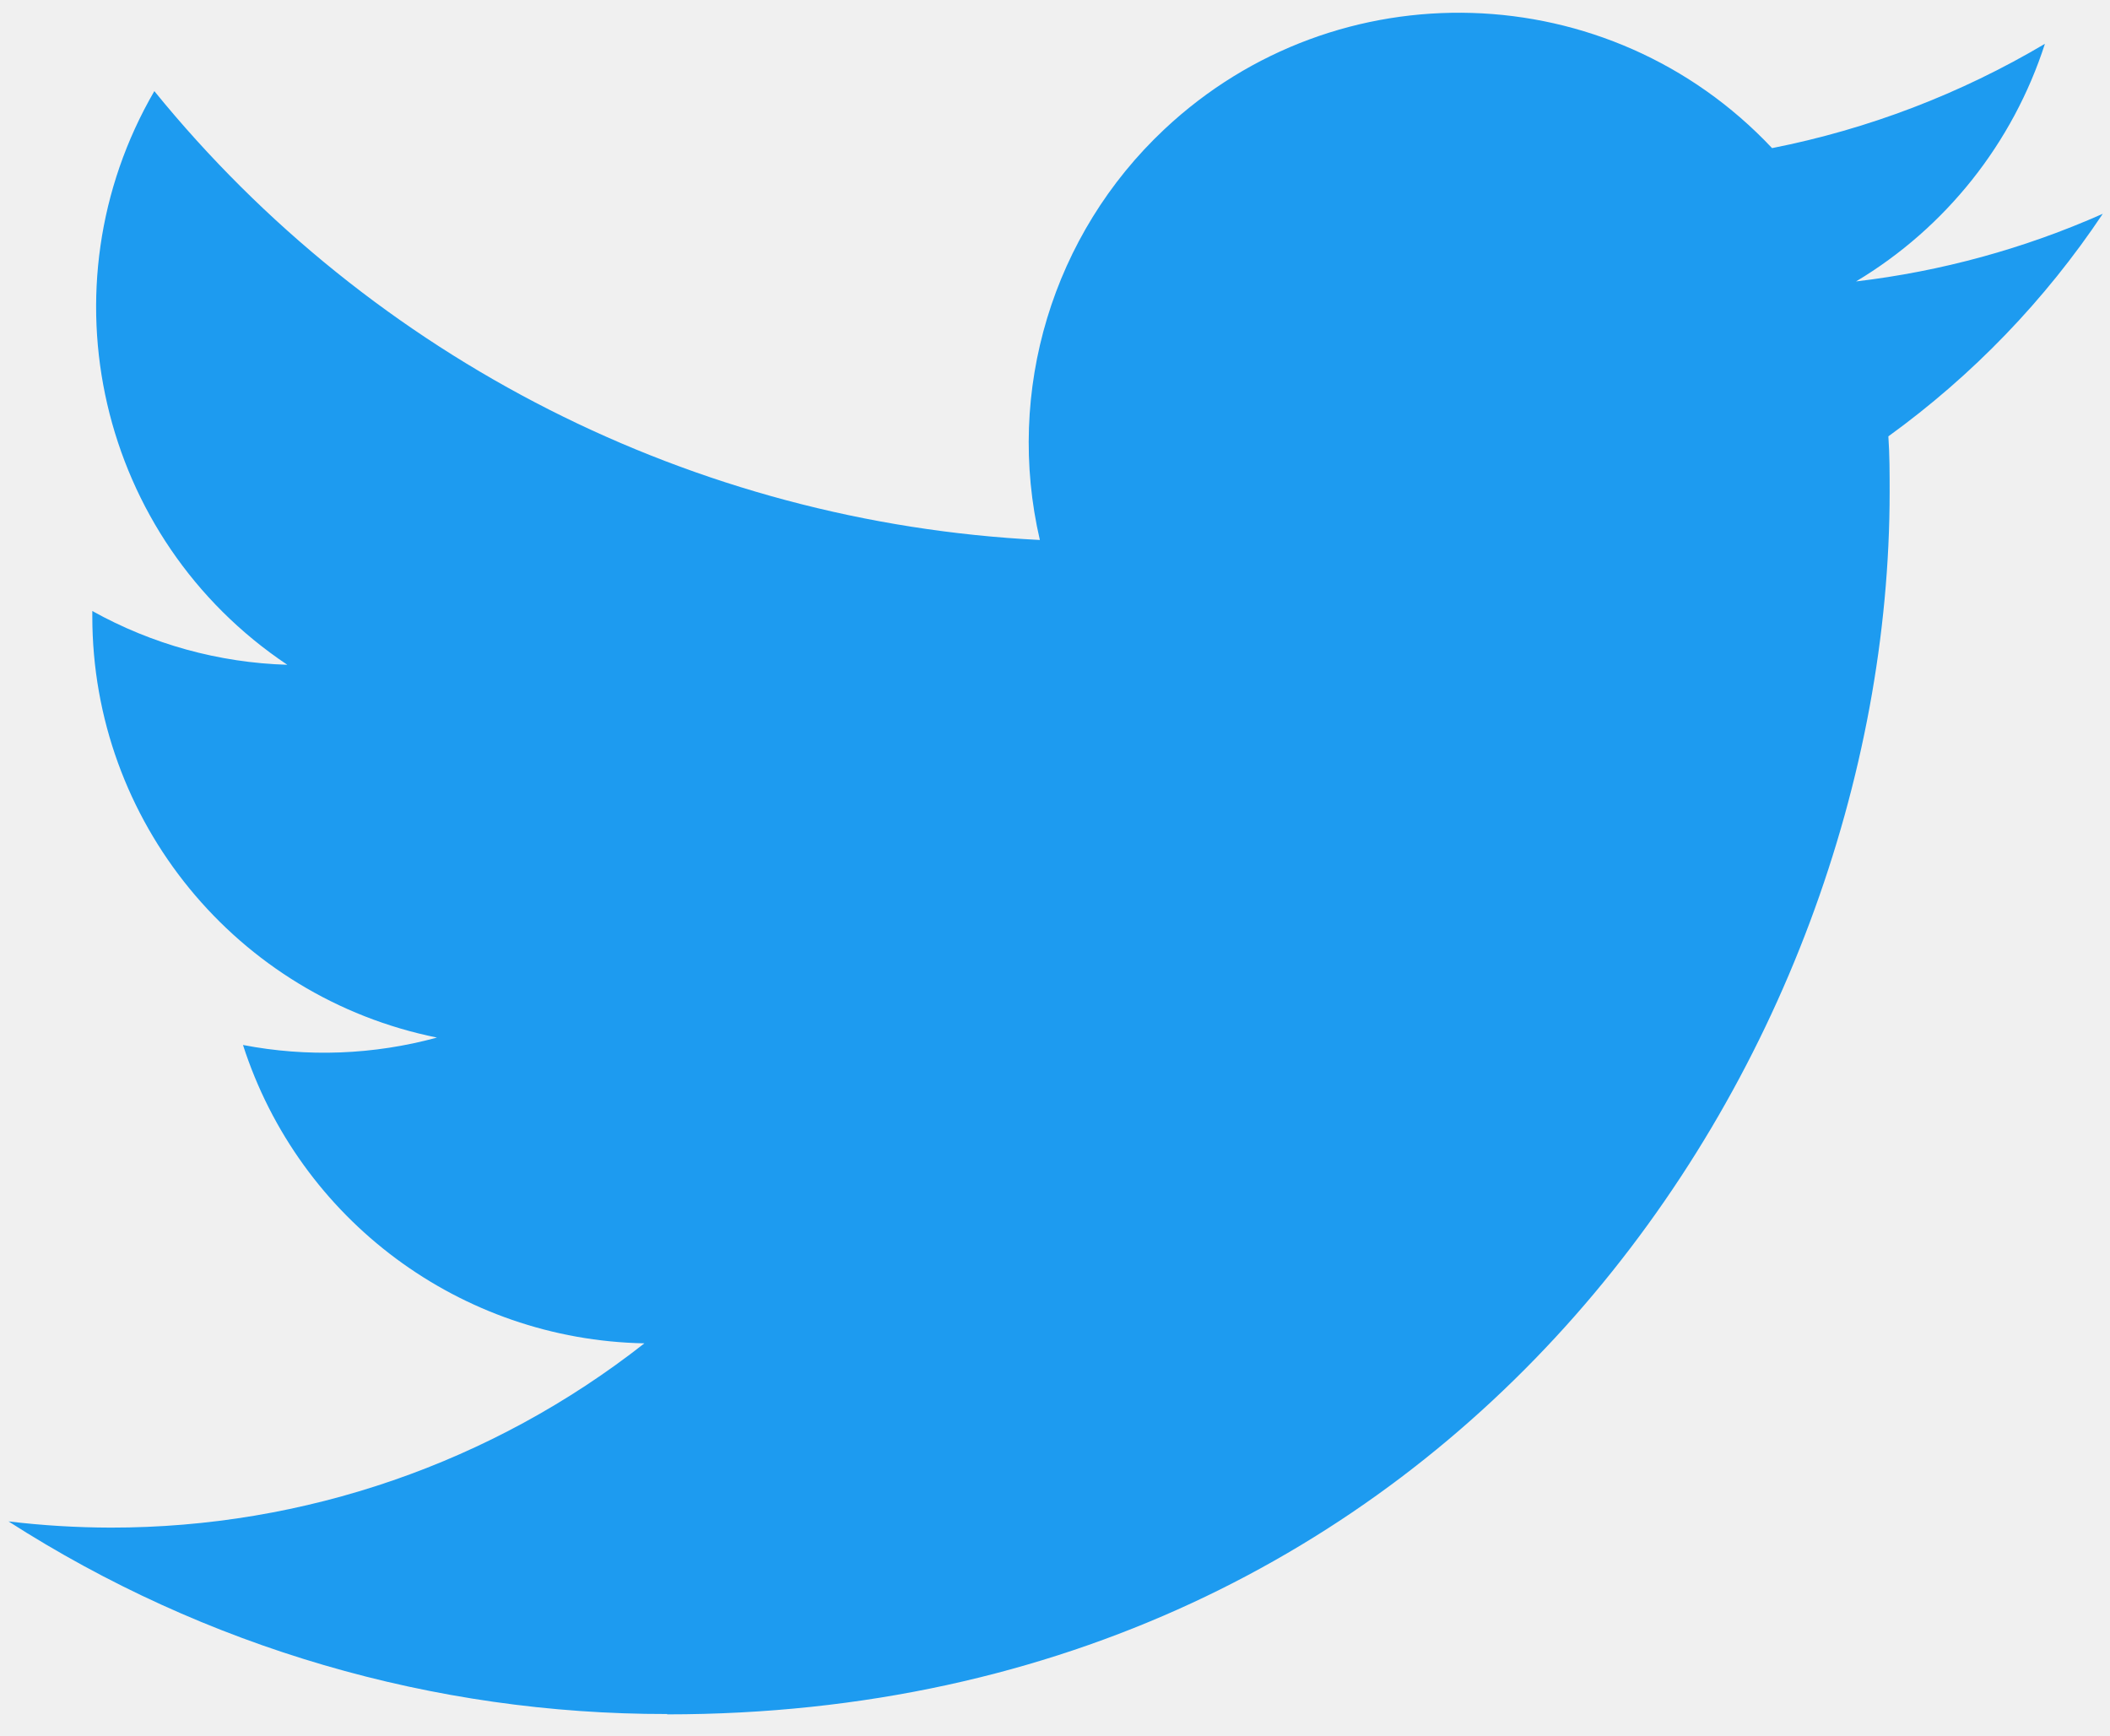
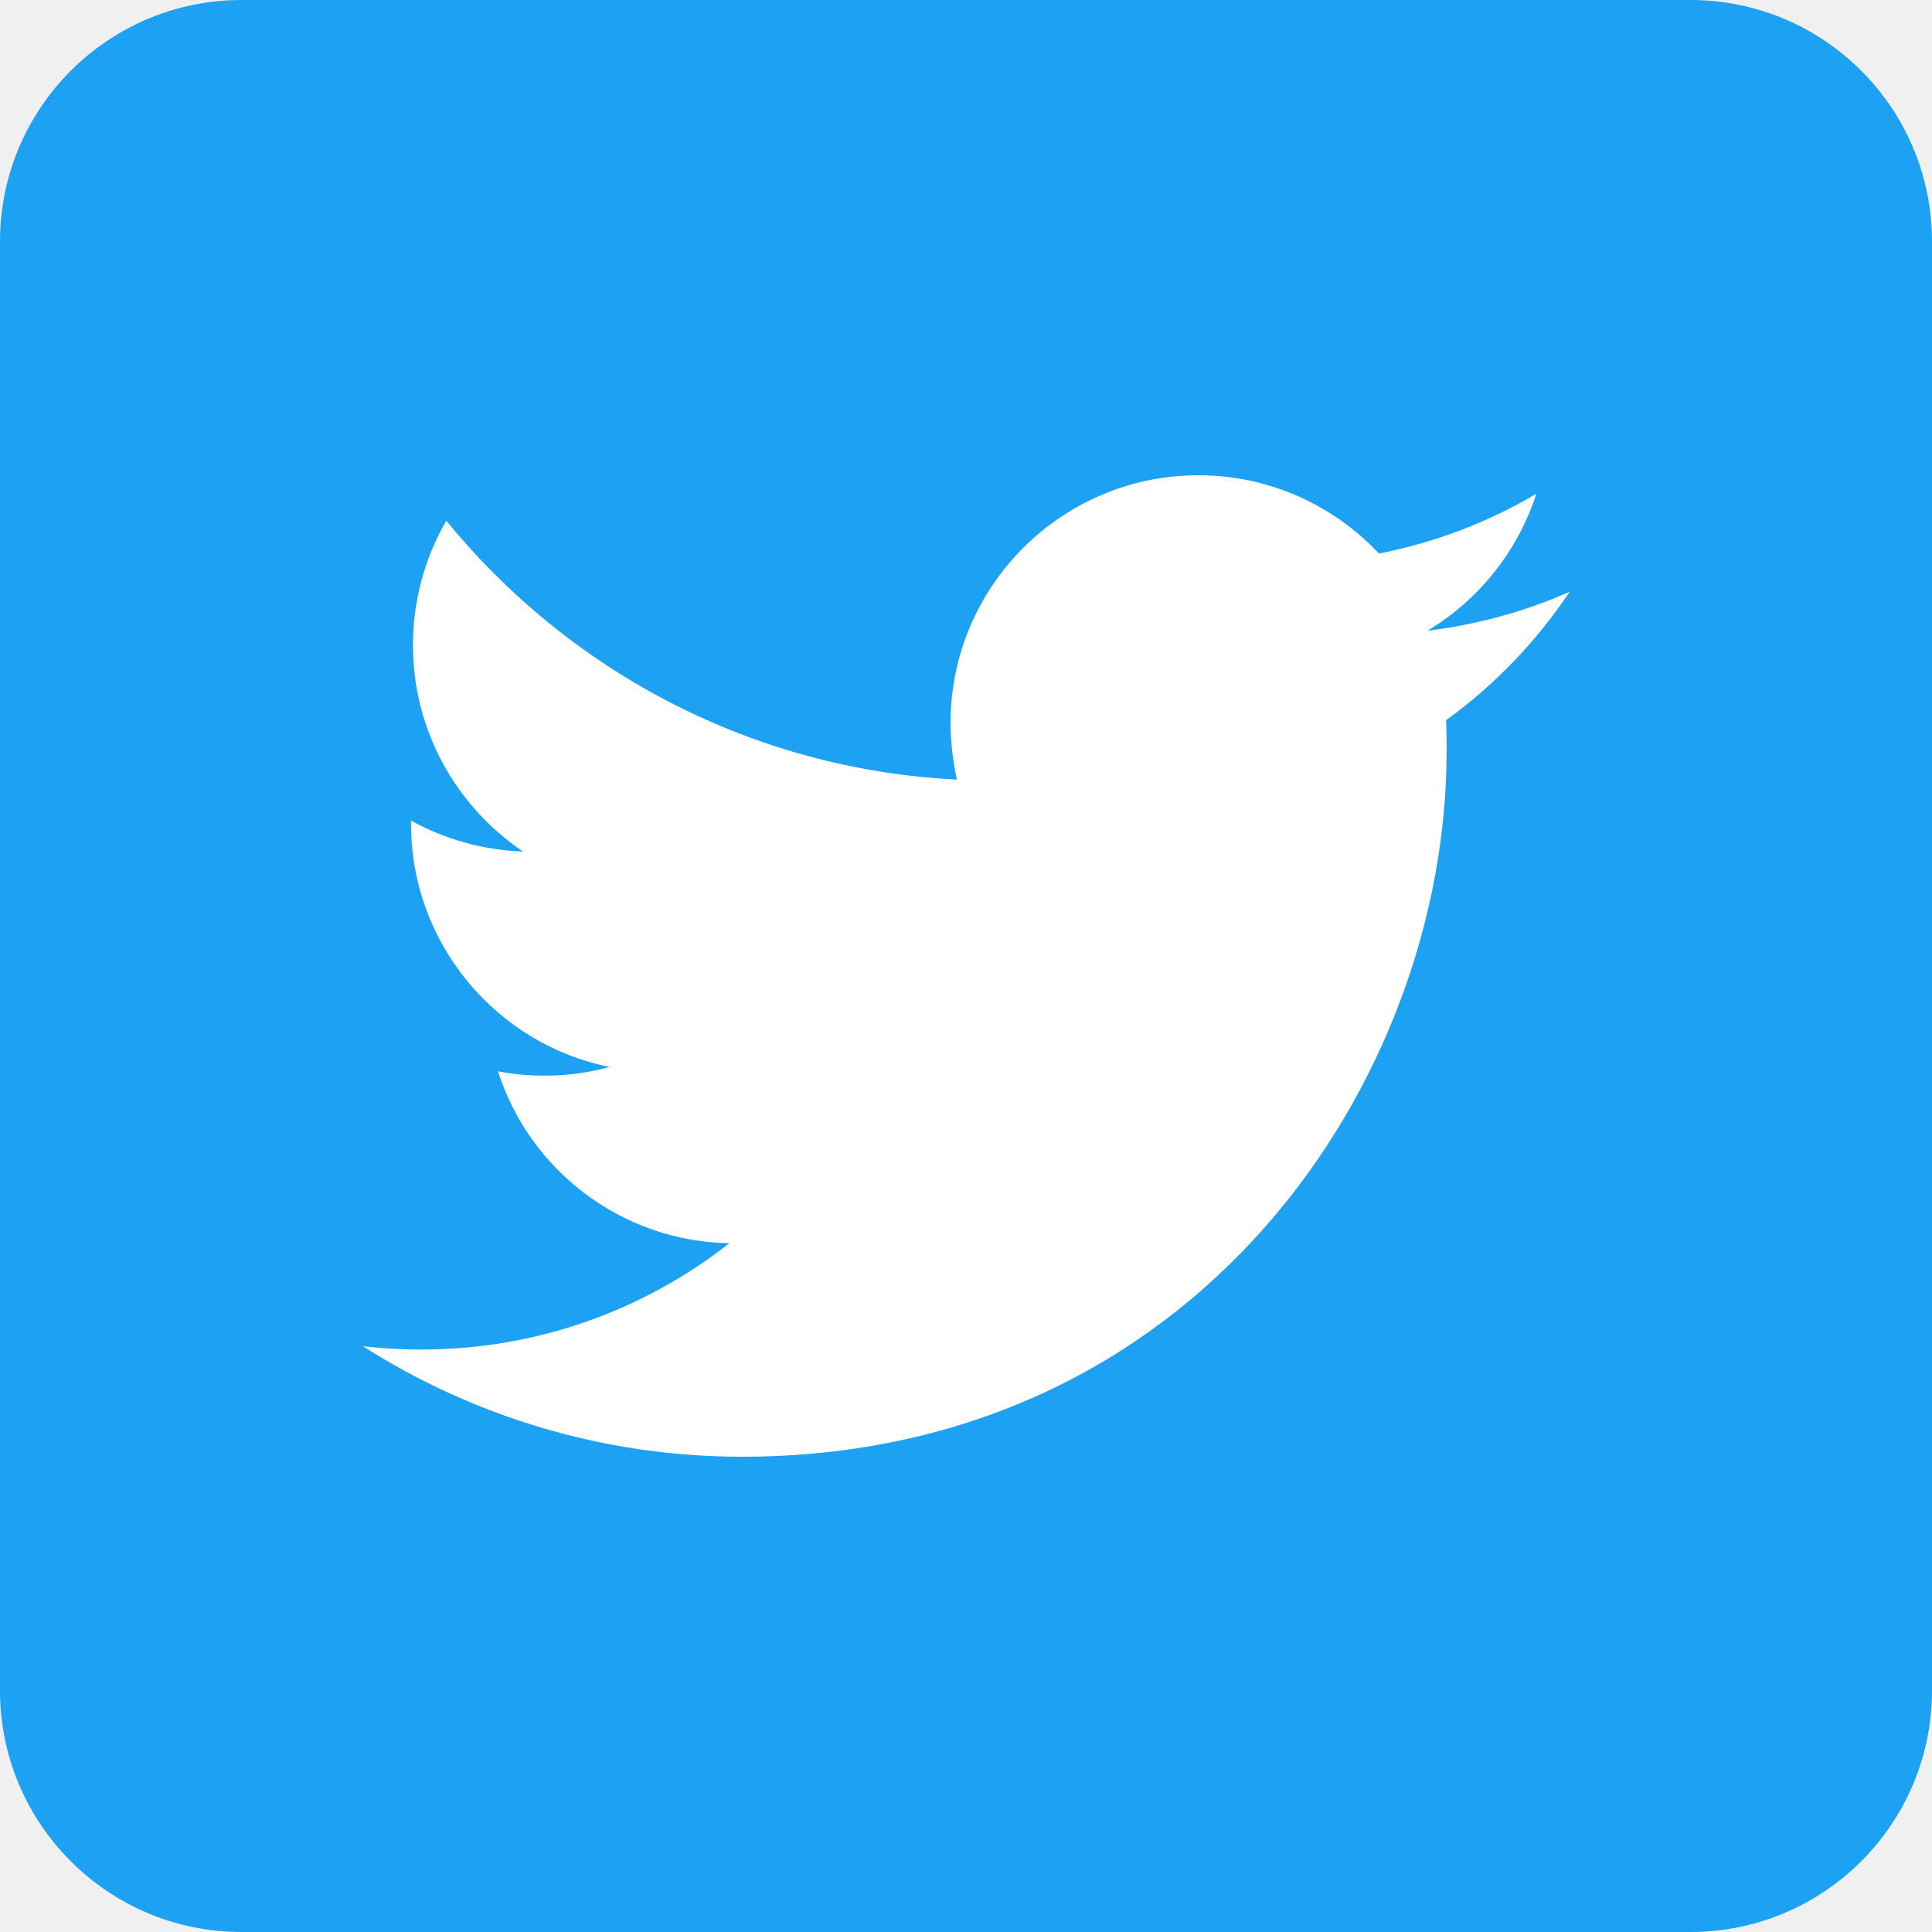
- <svg xmlns="http://www.w3.org/2000/svg" xml:space="preserve" viewBox="0 0 248 204">
-   <path fill="#1d9bf0" d="M221.95 51.29c.15 2.17.15 4.34.15 6.53 0 66.73-50.8 143.69-143.69 143.69v-.04c-27.44.04-54.31-7.82-77.41-22.64 3.99.48 8 .72 12.02.73 22.74.02 44.83-7.61 62.72-21.66-21.61-.41-40.56-14.5-47.18-35.07 7.57 1.46 15.37 1.16 22.8-.87-23.56-4.76-40.51-25.46-40.51-49.5v-.64c7.02 3.91 14.88 6.08 22.92 6.32C11.58 63.31 4.74 33.79 18.14 10.71c25.64 31.55 63.47 50.73 104.08 52.76-4.07-17.54 1.49-35.92 14.61-48.25 20.34-19.12 52.33-18.14 71.45 2.19 11.31-2.23 22.15-6.38 32.07-12.26-3.77 11.69-11.66 21.62-22.2 27.93 10.01-1.18 19.79-3.86 29-7.95-6.78 10.16-15.32 19.01-25.2 26.16z" />
+ <svg xmlns="http://www.w3.org/2000/svg" height="100%" style="fill-rule:evenodd;clip-rule:evenodd;stroke-linejoin:round;stroke-miterlimit:2;" version="1.1" viewBox="0 0 512 512" width="100%" xml:space="preserve">
+   <g>
+     <path d="M448,512l-384,0c-35.328,0 -64,-28.672 -64,-64l0,-384c0,-35.328 28.672,-64 64,-64l384,0c35.328,0 64,28.672 64,64l0,384c0,35.328 -28.672,64 -64,64Z" id="Dark_Blue" style="fill:#1da1f2;fill-rule:nonzero;" />
+     <path d="M196.608,386.048c120.704,0 186.752,-100.096 186.752,-186.752c0,-2.816 0,-5.632 -0.128,-8.448c12.8,-9.216 23.936,-20.864 32.768,-34.048c-11.776,5.248 -24.448,8.704 -37.76,10.368c13.568,-8.064 23.936,-20.992 28.928,-36.352c-12.672,7.552 -26.752,12.928 -41.728,15.872c-12.032,-12.8 -29.056,-20.736 -47.872,-20.736c-36.224,0 -65.664,29.44 -65.664,65.664c0,5.12 0.64,10.112 1.664,14.976c-54.528,-2.688 -102.912,-28.928 -135.296,-68.608c-5.632,9.728 -8.832,20.992 -8.832,33.024c0,22.784 11.648,42.88 29.184,54.656c-10.752,-0.384 -20.864,-3.328 -29.696,-8.192l0,0.896c0,31.744 22.656,58.368 52.608,64.384c-5.504,1.536 -11.264,2.304 -17.28,2.304c-4.224,0 -8.32,-0.384 -12.288,-1.152c8.32,26.112 32.64,45.056 61.312,45.568c-22.528,17.664 -50.816,28.16 -81.536,28.16c-5.248,0 -10.496,-0.256 -15.616,-0.896c28.928,18.432 63.488,29.312 100.48,29.312" id="Logo__x2014__FIXED" style="fill:#fff;fill-rule:nonzero;" />
+   </g>
</svg>
